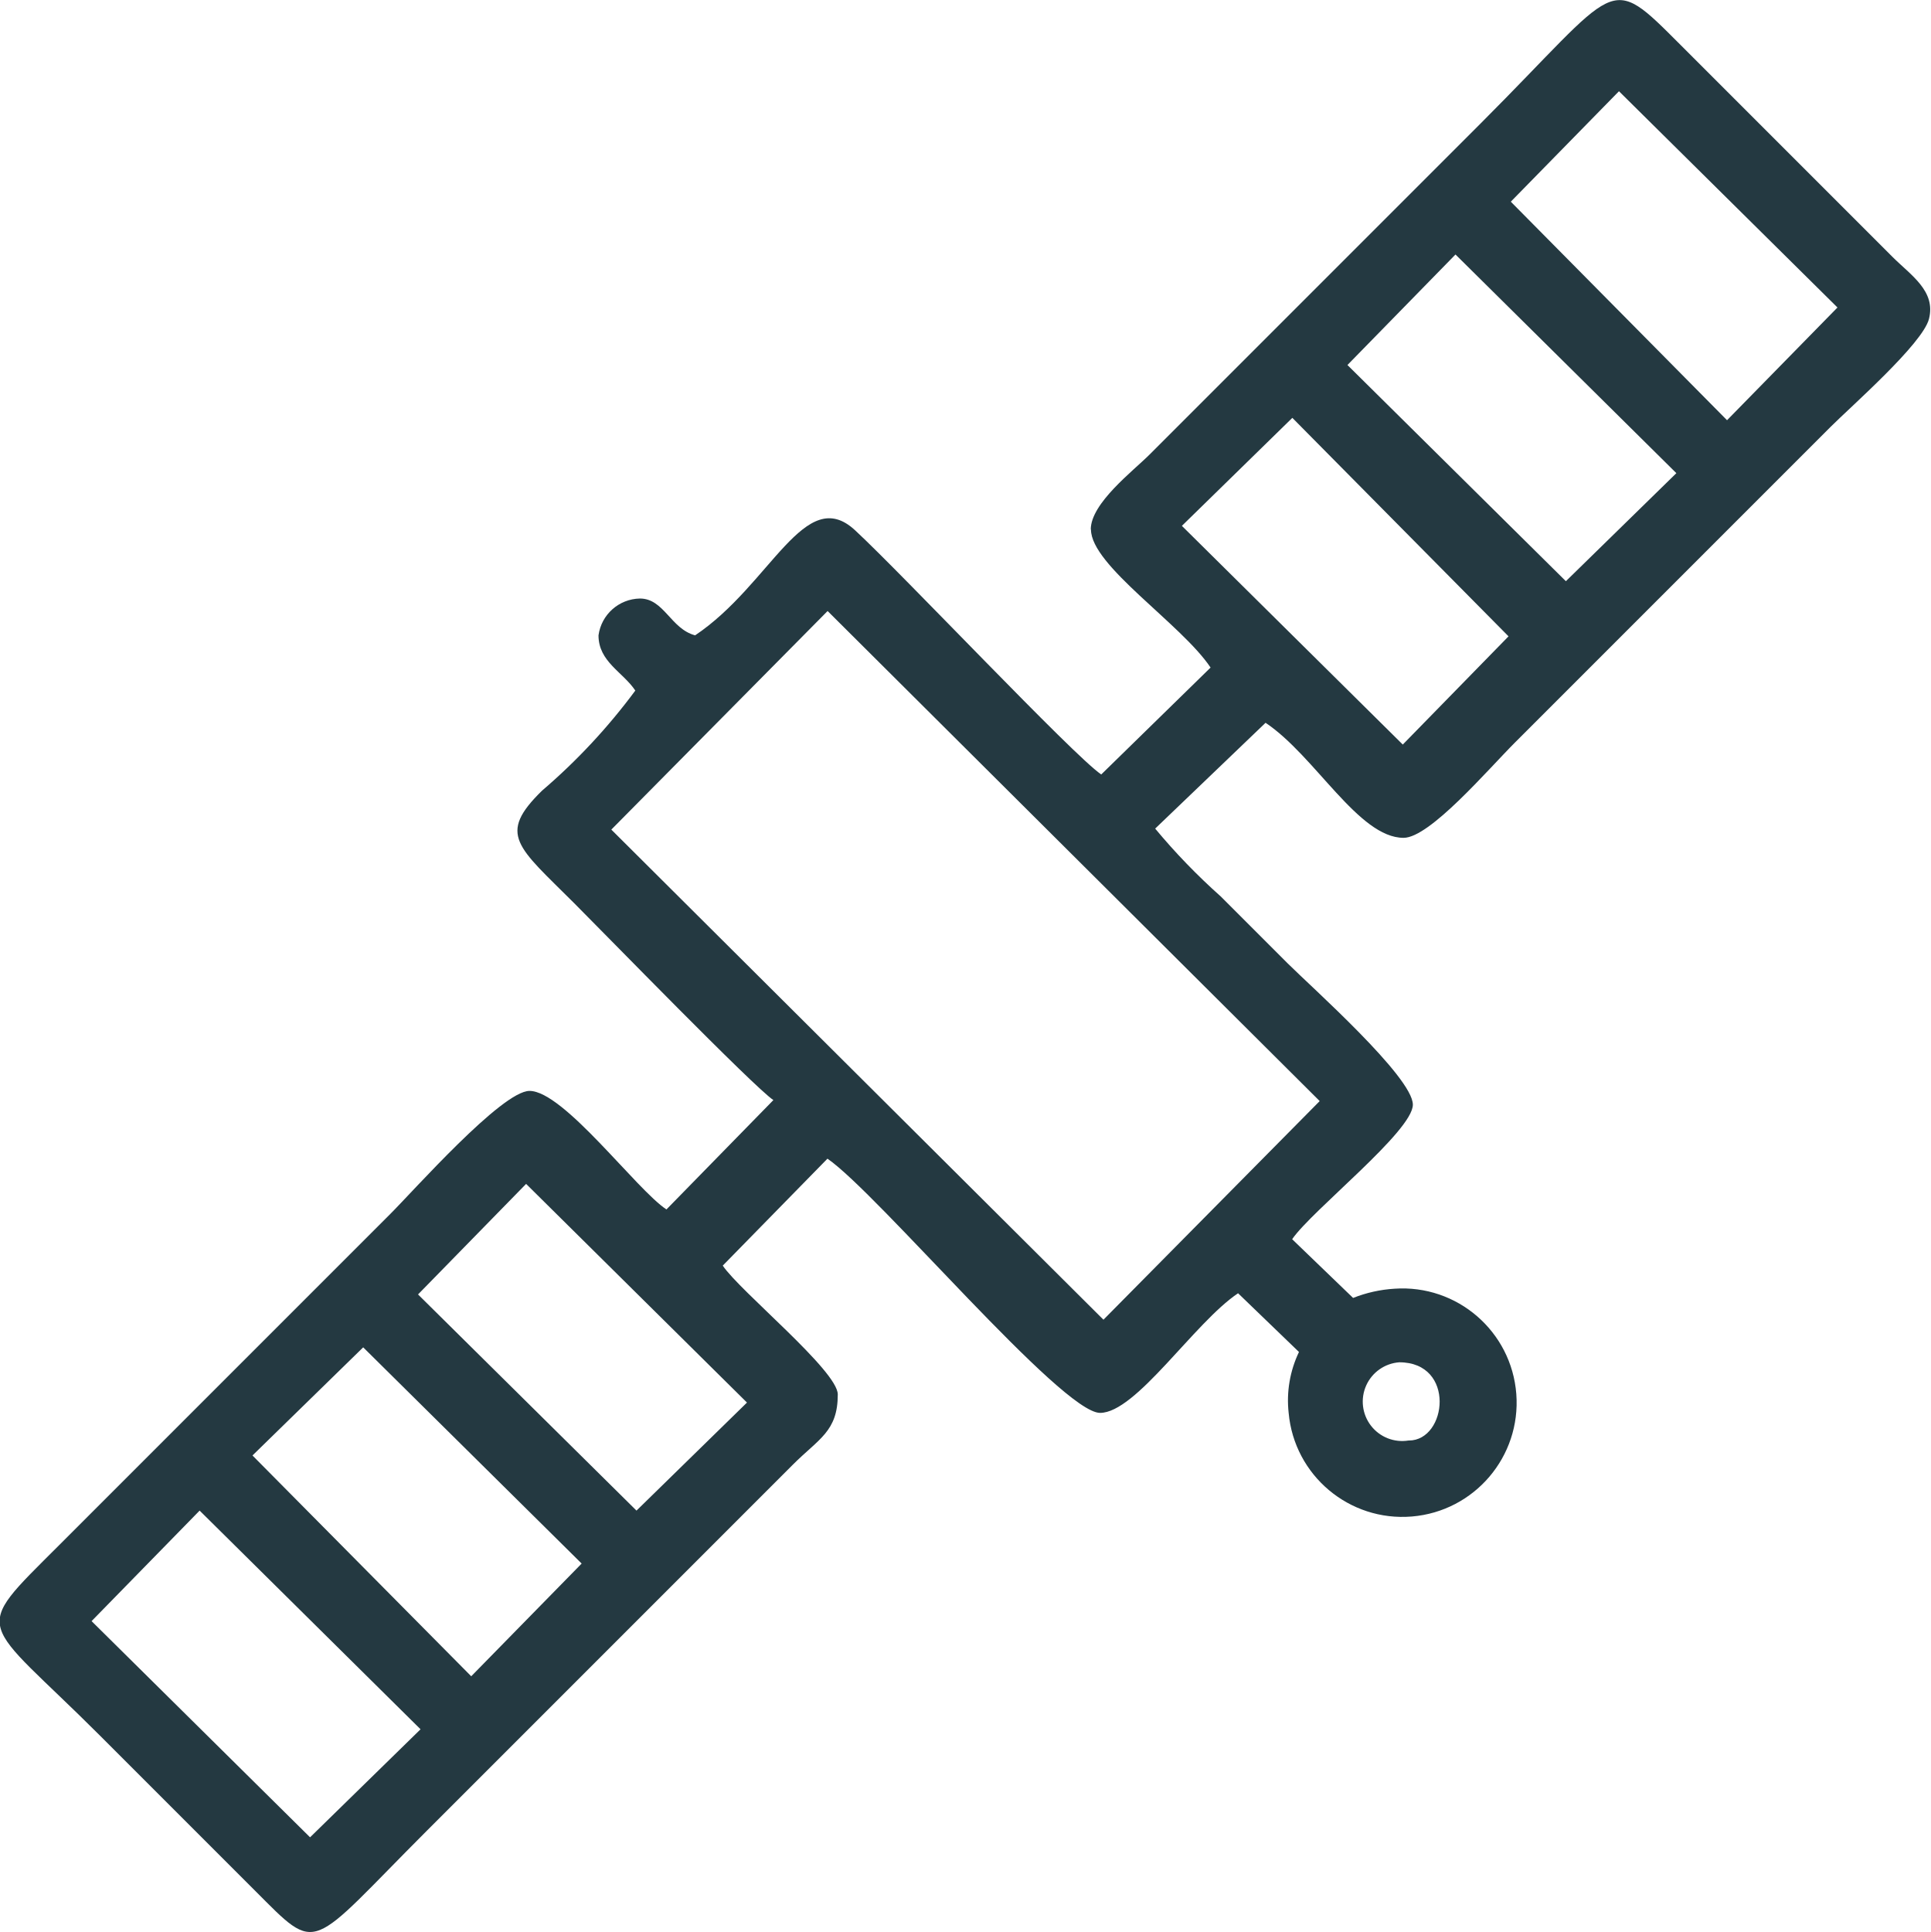
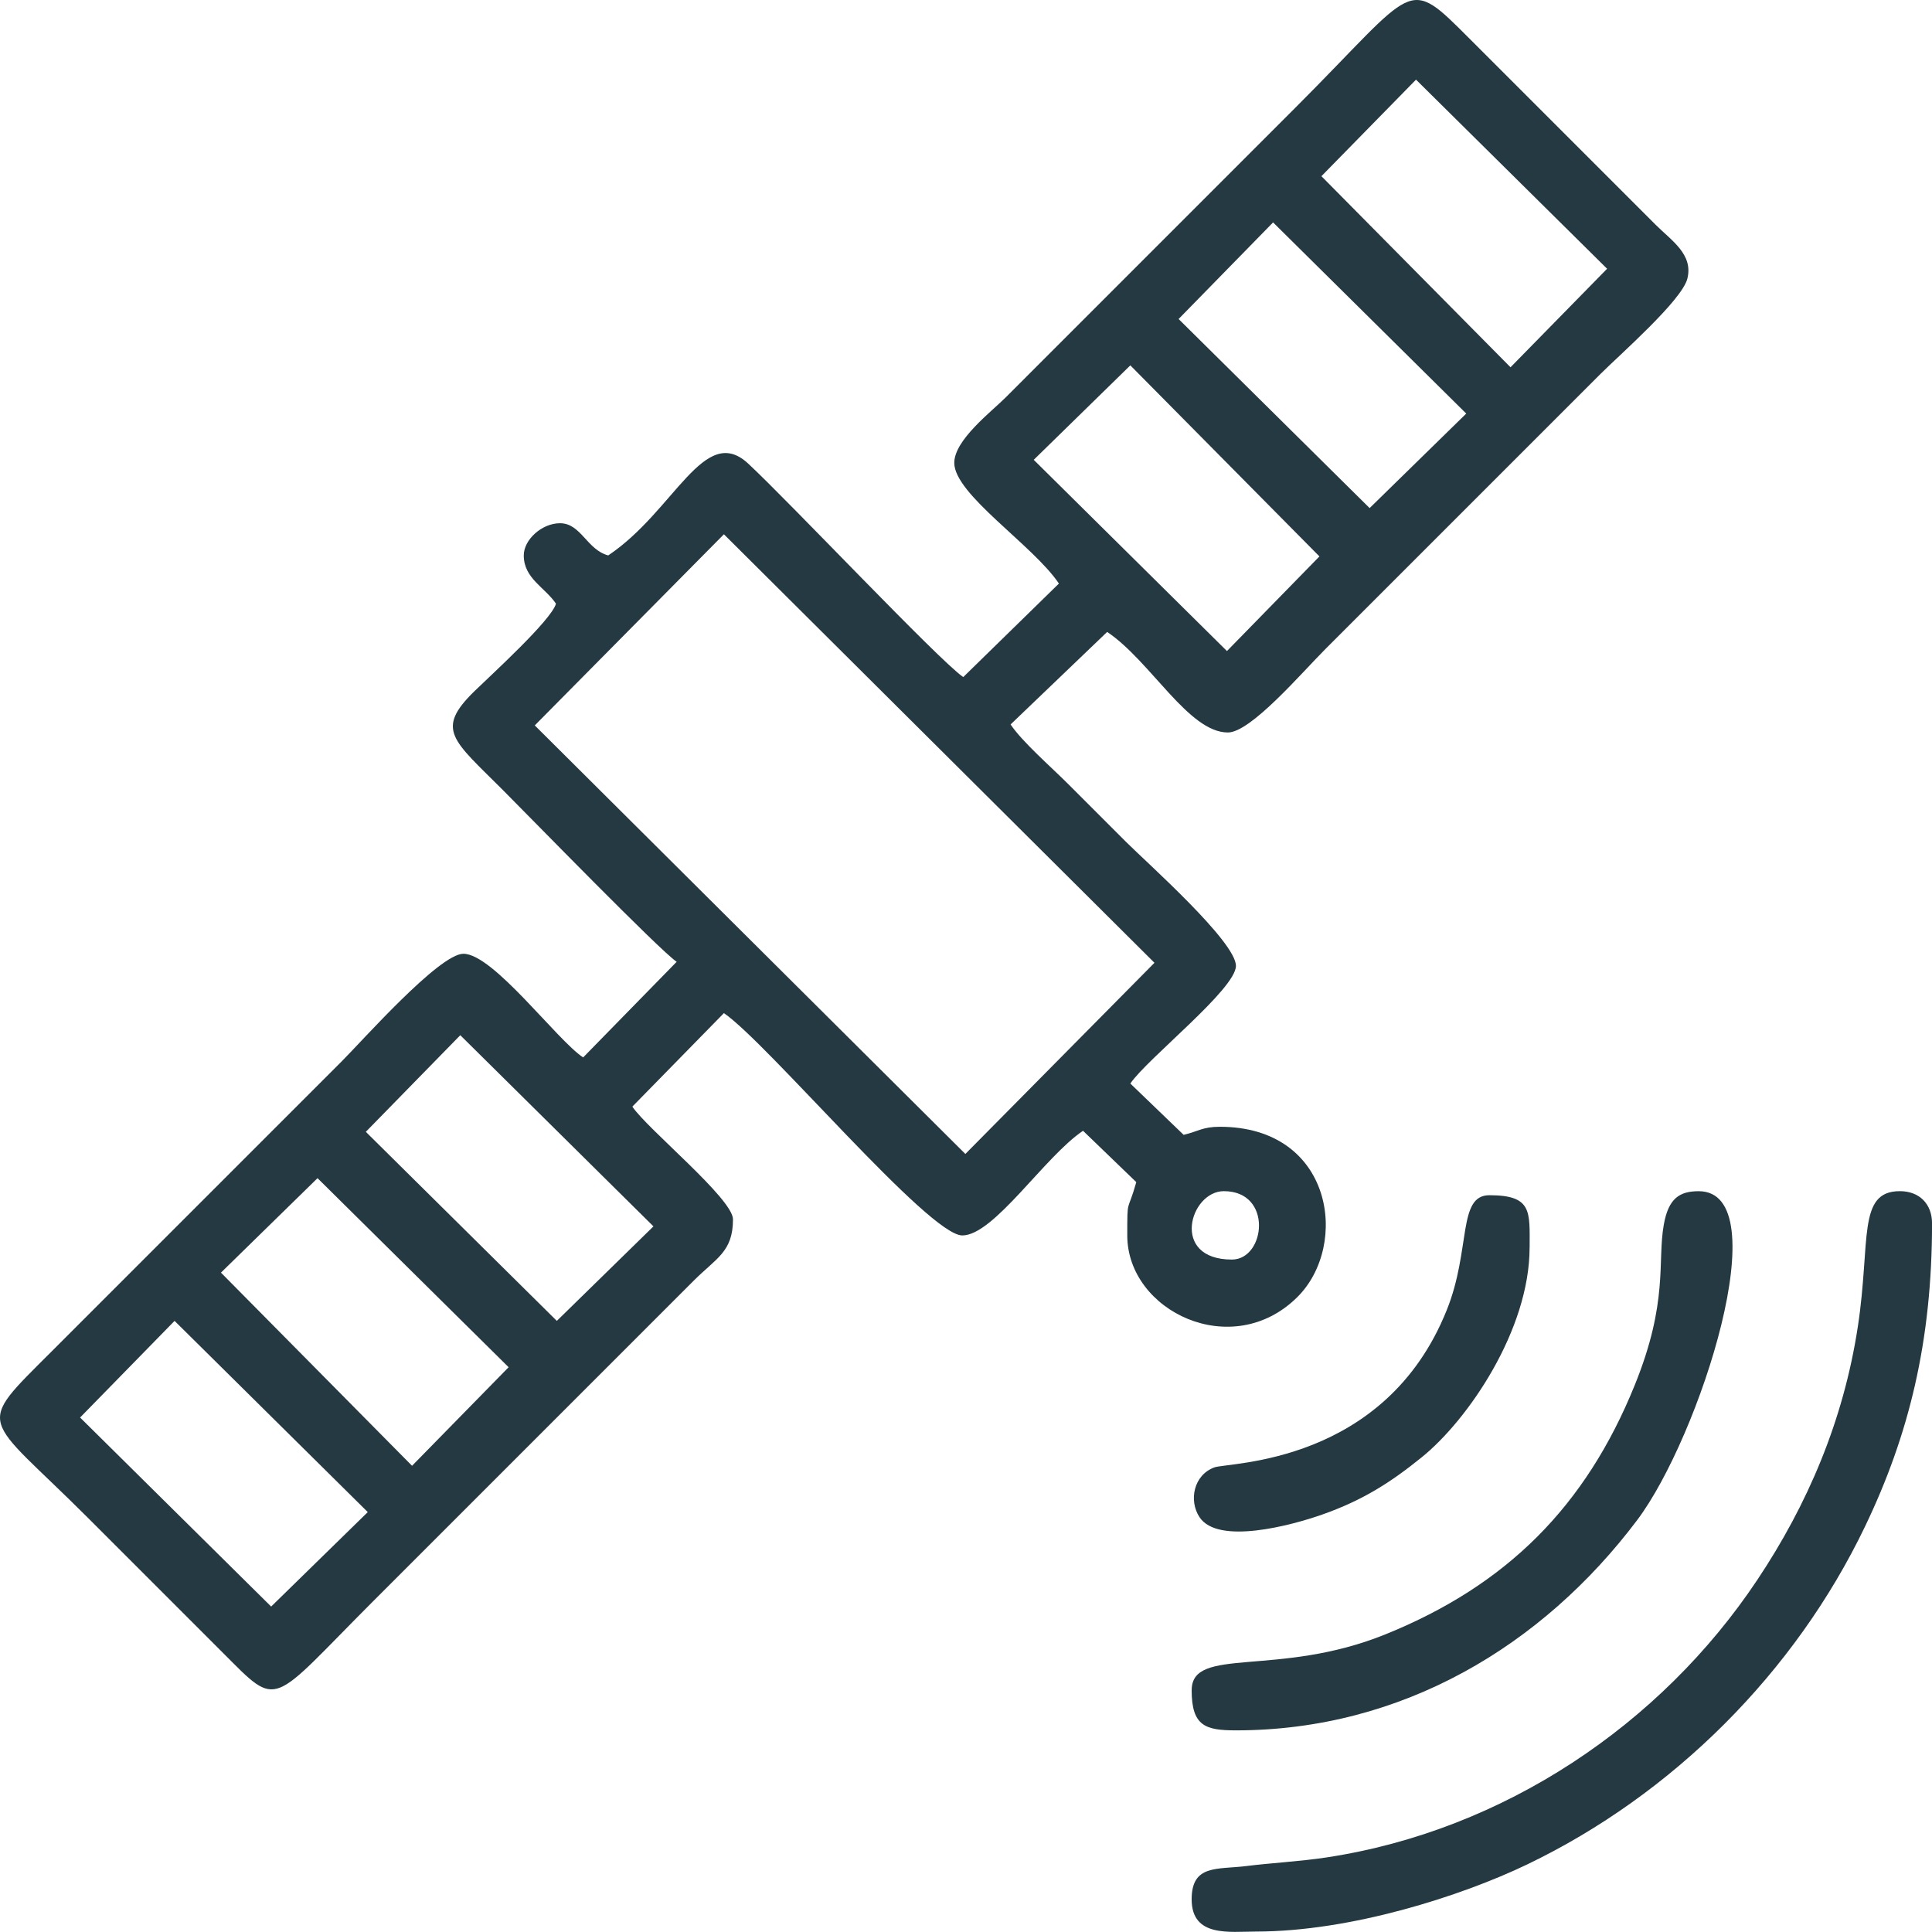
- <svg xmlns="http://www.w3.org/2000/svg" width="40.804" height="40.827" viewBox="0 0 40.804 40.827">
-   <path id="Path_2609" data-name="Path 2609" d="M1983.76,83.785l2.283-2.335,4.669,4.621-2.335,2.283-4.618-4.569Zm3.4-3.5L1989.5,78l4.617,4.569-2.334,2.382Zm24.431-.316a.833.833,0,1,1-.195-1.653C2012.593,78.315,2012.409,79.969,2011.6,79.969Zm-20.931-3.088,2.283-2.335,4.668,4.621-2.335,2.283-4.618-4.569Zm4.084-9.822,4.571-4.619,10.4,10.356-4.57,4.62Zm12.058-6.418,2.335-2.283,4.569,4.617-2.235,2.287-4.668-4.621Zm3.5-3.4,2.283-2.335,4.668,4.621-2.335,2.283-4.617-4.569Zm5.738-5.785,4.618,4.57-2.334,2.382-4.57-4.618Zm-11.159,9.262c0,.763,1.908,1.991,2.528,2.917l-2.311,2.259c-.589-.4-4.181-4.213-5.2-5.158-1.065-.992-1.78,1.144-3.383,2.218-.517-.138-.657-.778-1.167-.778a.9.9,0,0,0-.875.778c0,.558.513.772.778,1.167a12.8,12.8,0,0,1-1.97,2.114c-.954.932-.524,1.178.682,2.383.636.636,3.793,3.881,4.206,4.157l-2.26,2.311c-.633-.416-2.172-2.505-2.894-2.505-.584,0-2.45,2.11-2.942,2.6l-7,7c-1.9,1.9-1.675,1.485.875,4.035l3.257,3.257c1.376,1.376,1.106,1.277,3.646-1.264l7.731-7.731c.549-.549.948-.7.948-1.483,0-.5-2.067-2.179-2.431-2.722l2.213-2.26c1.066.733,4.952,5.372,5.761,5.372.763,0,1.991-1.908,2.917-2.528l1.287,1.241a2.372,2.372,0,0,0-.218,1.288,2.414,2.414,0,1,0,2.237-2.625,2.843,2.843,0,0,0-.875.195l-1.288-1.241c.414-.607,2.551-2.284,2.551-2.843,0-.584-2.151-2.492-2.65-2.99l-1.41-1.41a13.354,13.354,0,0,1-1.386-1.434l2.333-2.236c1.048.7,1.966,2.431,2.917,2.431.554,0,1.78-1.44,2.358-2.018l6.661-6.661c.442-.442,1.951-1.761,2.085-2.287.15-.591-.383-.922-.772-1.311l-4.473-4.473c-1.57-1.571-1.26-1.318-4.23,1.653l-7,7c-.346.346-1.24,1.026-1.24,1.58Z" transform="translate(-1981.824 -49.528)" fill="#243941" fill-rule="evenodd" />
+ <svg xmlns="http://www.w3.org/2000/svg" width="46.691" height="46.688" viewBox="29.154 619.156 46.691 46.688">
+   <g data-name="_2014180944880">
+     <path d="m31.09 653.413 2.283-2.335 4.669 4.621-2.335 2.283-4.618-4.569Zm3.404-3.501 2.334-2.283 4.618 4.569-2.334 2.382-4.618-4.668Zm24.431-.316c-1.499 0-1.014-1.653-.195-1.653 1.193 0 1.009 1.653.195 1.653Zm-20.93-3.087 2.283-2.335 4.668 4.62-2.335 2.284-4.617-4.57Zm4.083-9.822 4.571-4.619 10.405 10.356-4.57 4.62-10.406-10.357Zm12.058-6.418 2.335-2.283 4.57 4.617-2.235 2.287-4.669-4.621Zm3.501-3.403 2.284-2.335 4.668 4.62-2.335 2.284-4.617-4.57Zm5.738-5.785 4.618 4.57-2.334 2.381-4.57-4.618 2.286-2.333Zm-11.159 9.261c0 .763 1.908 1.99 2.529 2.917l-2.312 2.26c-.588-.403-4.18-4.213-5.196-5.158-1.066-.992-1.78 1.144-3.384 2.218-.517-.138-.657-.778-1.166-.778-.434 0-.875.394-.875.778 0 .557.513.772.778 1.166-.106.396-1.588 1.742-1.97 2.115-.954.932-.524 1.177.681 2.383.636.636 3.793 3.88 4.206 4.157l-2.26 2.311c-.632-.416-2.172-2.505-2.894-2.505-.584 0-2.45 2.11-2.942 2.601l-7.001 7.001c-1.897 1.898-1.675 1.486.875 4.036l3.257 3.257c1.376 1.376 1.106 1.277 3.646-1.264l7.731-7.731c.549-.548.949-.697.949-1.483 0-.496-2.067-2.179-2.432-2.723l2.213-2.26c1.066.733 4.952 5.373 5.761 5.373.763 0 1.991-1.908 2.918-2.529l1.287 1.241c-.216.77-.218.342-.218 1.288 0 1.83 2.537 3.056 4.113 1.487 1.26-1.254.863-4.113-1.876-4.113-.418 0-.527.114-.875.195l-1.288-1.24c.414-.608 2.552-2.285 2.552-2.844 0-.585-2.151-2.492-2.65-2.99l-1.41-1.41c-.402-.402-1.104-1.013-1.386-1.434l2.334-2.236c1.047.701 1.966 2.43 2.917 2.43.554 0 1.78-1.439 2.358-2.017l6.661-6.661c.442-.442 1.951-1.762 2.085-2.287.15-.591-.383-.922-.772-1.311l-4.473-4.473c-1.57-1.571-1.26-1.318-4.23 1.652l-7.001 7.002c-.346.346-1.24 1.026-1.24 1.58Z" fill="#243941" fill-rule="evenodd" data-name="Path 2609" />
+     <path d="M57.953 665.058c0 .924.917.778 1.556.778 2.29 0 4.957-.856 6.549-1.62 3.524-1.692 6.477-4.643 8.168-8.168 1.063-2.214 1.62-4.476 1.62-7.327 0-.47-.308-.778-.778-.778-1.036 0-.701 1.211-1.014 3.265-.347 2.284-1.22 4.314-2.43 6.128-2.33 3.497-6.127 6.057-10.406 6.708-.643.098-1.356.135-1.932.208-.717.09-1.333-.045-1.333.806Z" fill="#243941" fill-rule="evenodd" data-name="Path 2610" />
+     <path d="M57.953 660.002c0 .869.332.972 1.07.972 4.009 0 7.407-2.04 9.698-5.083 1.508-2.005 3.42-7.947 1.485-7.947-.463 0-.73.173-.843.81-.16.905.118 1.852-.7 3.872-1.186 2.932-3.095 4.842-6.028 6.028-2.594 1.05-4.681.278-4.681 1.348Z" fill="#243941" fill-rule="evenodd" data-name="Path 2611" />
+     <path d="M66.121 649.305c0-.867.068-1.264-.973-1.264-.772 0-.443 1.307-1.026 2.766-1.498 3.748-5.281 3.686-5.621 3.812-.503.186-.62.802-.36 1.2.446.685 2.239.196 2.96-.058 1-.35 1.679-.794 2.409-1.384 1.124-.907 2.61-3.082 2.61-5.072Z" fill="#243941" fill-rule="evenodd" data-name="Path 2612" />
+   </g>
</svg>
